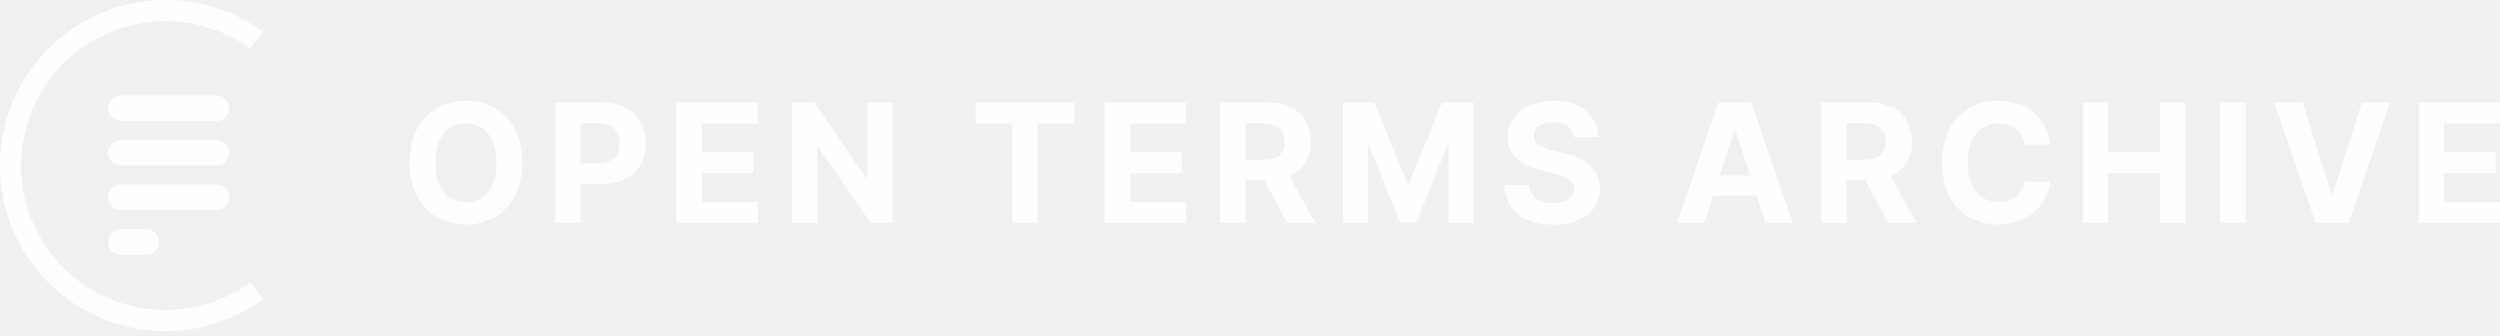
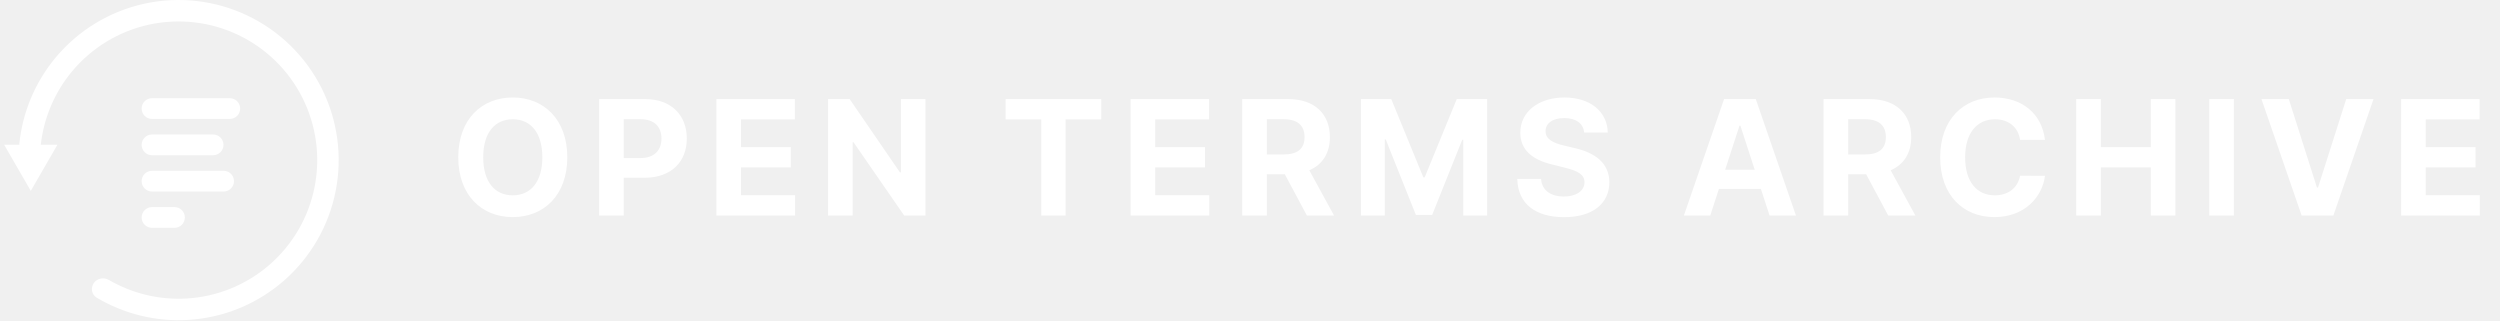
- <svg viewBox="0 0 276 37" fill="#fefffd">
-   <path d="M29.004 3.478C26.275 1.5 23.052 0.315 19.691 0.055C16.33 -0.206 12.963 0.468 9.961 2.002C6.96 3.535 4.44 5.869 2.683 8.745C0.925 11.621 -0.004 14.928 1.1814e-05 18.298C0.004 21.669 0.94 24.973 2.704 27.845C4.469 30.717 6.993 33.045 9.998 34.572C13.003 36.099 16.372 36.765 19.732 36.497C23.092 36.229 26.313 35.036 29.038 33.052L27.664 31.166C25.287 32.897 22.478 33.937 19.547 34.171C16.616 34.405 13.677 33.824 11.055 32.492C8.434 31.16 6.232 29.129 4.692 26.624C3.153 24.118 2.337 21.236 2.333 18.296C2.33 15.355 3.14 12.471 4.674 9.962C6.207 7.453 8.405 5.417 11.023 4.079C13.641 2.742 16.579 2.154 19.51 2.381C22.442 2.609 25.254 3.642 27.635 5.368L29.004 3.478Z" />
-   <path d="M11.95 11.951C11.95 11.174 12.58 10.545 13.356 10.545H23.901C24.677 10.545 25.307 11.174 25.307 11.951C25.307 12.727 24.677 13.357 23.901 13.357H13.356C12.58 13.357 11.95 12.727 11.95 11.951Z" />
-   <path d="M11.95 16.872C11.95 16.095 12.58 15.466 13.356 15.466H23.901C24.677 15.466 25.307 16.095 25.307 16.872C25.307 17.648 24.677 18.277 23.901 18.277H13.356C12.58 18.277 11.95 17.648 11.95 16.872Z" />
-   <path d="M11.95 21.792C11.95 21.016 12.58 20.386 13.356 20.386H23.901C24.677 20.386 25.307 21.016 25.307 21.792C25.307 22.569 24.677 23.198 23.901 23.198H13.356C12.58 23.198 11.95 22.569 11.95 21.792Z" />
-   <path d="M11.95 26.713C11.95 25.937 12.58 25.307 13.356 25.307H16.168C16.945 25.307 17.574 25.937 17.574 26.713C17.574 27.49 16.945 28.119 16.168 28.119H13.356C12.58 28.119 11.95 27.49 11.95 26.713Z" />
-   <path d="M57.659 17.958C57.659 13.609 54.959 11.13 51.434 11.13C47.891 11.13 45.21 13.609 45.21 17.958C45.21 22.287 47.891 24.786 51.434 24.786C54.959 24.786 57.659 22.307 57.659 17.958ZM54.81 17.958C54.81 20.775 53.472 22.3 51.434 22.3C49.39 22.3 48.059 20.775 48.059 17.958C48.059 15.141 49.39 13.616 51.434 13.616C53.472 13.616 54.81 15.141 54.81 17.958Z" />
-   <path d="M61.294 24.604H64.105V20.295H66.467C69.525 20.295 71.303 18.471 71.303 15.816C71.303 13.174 69.557 11.312 66.539 11.312H61.294V24.604ZM64.105 18.042V13.609H66C67.623 13.609 68.408 14.492 68.408 15.816C68.408 17.134 67.623 18.042 66.013 18.042H64.105Z" />
-   <path d="M74.682 24.604H83.665V22.287H77.492V19.113H83.178V16.796H77.492V13.629H83.639V11.312H74.682V24.604Z" />
-   <path d="M98.545 11.312H95.748V19.672H95.631L89.893 11.312H87.427V24.604H90.237V16.238H90.335L96.118 24.604H98.545V11.312Z" />
-   <path d="M107.699 13.629H111.768V24.604H114.546V13.629H118.616V11.312H107.699V13.629Z" />
-   <path d="M121.967 24.604H130.95V22.287H124.778V19.113H130.463V16.796H124.778V13.629H130.924V11.312H121.967V24.604Z" />
-   <path d="M134.712 24.604H137.523V19.892H139.574L142.092 24.604H145.195L142.371 19.438C143.884 18.789 144.721 17.471 144.721 15.654C144.721 13.012 142.975 11.312 139.957 11.312H134.712V24.604ZM137.523 17.634V13.609H139.418C141.041 13.609 141.826 14.33 141.826 15.654C141.826 16.971 141.041 17.634 139.431 17.634H137.523Z" />
-   <path d="M148.26 11.312V24.604H150.987V15.92H151.097L154.537 24.54H156.393L159.833 15.952H159.944V24.604H162.67V11.312H159.204L155.543 20.243H155.387L151.726 11.312H148.26Z" />
-   <path d="M173.75 15.135H176.443C176.404 12.765 174.457 11.13 171.498 11.13C168.583 11.13 166.448 12.74 166.461 15.154C166.454 17.114 167.837 18.237 170.083 18.776L171.53 19.139C172.977 19.49 173.782 19.905 173.789 20.801C173.782 21.774 172.861 22.436 171.433 22.436C169.972 22.436 168.921 21.762 168.83 20.431H166.11C166.182 23.306 168.239 24.793 171.465 24.793C174.71 24.793 176.619 23.241 176.625 20.807C176.619 18.594 174.951 17.419 172.64 16.9L171.446 16.614C170.29 16.348 169.323 15.92 169.343 14.966C169.343 14.109 170.102 13.479 171.478 13.479C172.822 13.479 173.646 14.09 173.75 15.135Z" />
-   <path d="M188.144 24.604L189.131 21.573H193.927L194.914 24.604H197.926L193.343 11.312H189.721L185.133 24.604H188.144ZM189.845 19.379L191.48 14.349H191.584L193.22 19.379H189.845Z" />
-   <path d="M201.079 24.604H203.889V19.892H205.94L208.459 24.604H211.561L208.738 19.438C210.25 18.789 211.088 17.471 211.088 15.654C211.088 13.012 209.342 11.312 206.323 11.312H201.079V24.604ZM203.889 17.634V13.609H205.785C207.407 13.609 208.193 14.33 208.193 15.654C208.193 16.971 207.407 17.634 205.798 17.634H203.889Z" />
-   <path d="M226.356 15.965C225.986 12.895 223.662 11.13 220.586 11.13C217.074 11.13 214.394 13.609 214.394 17.958C214.394 22.294 217.029 24.786 220.586 24.786C223.993 24.786 226.051 22.521 226.356 20.074L223.513 20.061C223.247 21.482 222.13 22.3 220.631 22.3C218.612 22.3 217.243 20.801 217.243 17.958C217.243 15.193 218.593 13.616 220.651 13.616C222.189 13.616 223.299 14.505 223.513 15.965H226.356Z" />
-   <path d="M229.925 24.604H232.735V19.113H238.44V24.604H241.244V11.312H238.44V16.796H232.735V11.312H229.925V24.604Z" />
-   <path d="M247.925 11.312H245.115V24.604H247.925V11.312Z" />
-   <path d="M254.193 11.312H251.071L255.66 24.604H259.281L263.864 11.312H260.748L257.529 21.411H257.406L254.193 11.312Z" />
-   <path d="M267.017 24.604H276V22.287H269.828V19.113H275.514V16.796H269.828V13.629H275.974V11.312H267.017V24.604Z" />
+ <svg xmlns="http://www.w3.org/2000/svg" viewBox="0 0 406 52" fill="#fff">
+   <path d="M92.129 25.546C92.129 19.359 88.288 15.832 83.275 15.832C78.234 15.832 74.421 19.359 74.421 25.546C74.421 31.704 78.234 35.258 83.275 35.258C88.288 35.258 92.129 31.732 92.129 25.546ZM88.076 25.546C88.076 29.553 86.174 31.722 83.275 31.722C80.367 31.722 78.474 29.553 78.474 25.546C78.474 21.538 80.367 19.369 83.275 19.369C86.174 19.369 88.076 21.538 88.076 25.546ZM97.301 35H101.299V28.869H104.659C109.008 28.869 111.538 26.275 111.538 22.499C111.538 18.741 109.054 16.091 104.761 16.091H97.301V35ZM101.299 25.666V19.359H103.995C106.303 19.359 107.42 20.615 107.42 22.499C107.42 24.373 106.303 25.666 104.013 25.666H101.299ZM116.345 35H129.123V31.704H120.343V27.189H128.431V23.893H120.343V19.387H129.086V16.091H116.345V35ZM150.291 16.091H146.311V27.983H146.145L137.983 16.091H134.475V35H138.473V23.099H138.611L146.838 35H150.291V16.091ZM163.311 19.387H169.1V35H173.052V19.387H178.841V16.091H163.311V19.387ZM183.609 35H196.387V31.704H187.606V27.189H195.694V23.893H187.606V19.387H196.35V16.091H183.609V35ZM201.738 35H205.736V28.297H208.654L212.236 35H216.65L212.633 27.651C214.785 26.727 215.976 24.853 215.976 22.268C215.976 18.51 213.492 16.091 209.199 16.091H201.738V35ZM205.736 25.084V19.359H208.432C210.741 19.359 211.858 20.384 211.858 22.268C211.858 24.142 210.741 25.084 208.451 25.084H205.736ZM221.011 16.091V35H224.889V22.646H225.046L229.939 34.908H232.58L237.473 22.692H237.63V35H241.508V16.091H236.578L231.37 28.796H231.149L225.941 16.091H221.011ZM257.27 21.529H261.101C261.046 18.159 258.276 15.832 254.066 15.832C249.92 15.832 246.883 18.122 246.901 21.557C246.892 24.345 248.859 25.942 252.053 26.709L254.112 27.226C256.171 27.724 257.316 28.315 257.325 29.59C257.316 30.974 256.005 31.916 253.974 31.916C251.896 31.916 250.4 30.956 250.271 29.063H246.403C246.504 33.153 249.431 35.268 254.02 35.268C258.636 35.268 261.351 33.061 261.36 29.599C261.351 26.45 258.978 24.779 255.691 24.041L253.992 23.634C252.349 23.256 250.973 22.646 251.001 21.289C251.001 20.07 252.081 19.175 254.038 19.175C255.949 19.175 257.122 20.043 257.27 21.529ZM277.746 35L279.149 30.688H285.972L287.376 35H291.66L285.141 16.091H279.99L273.462 35H277.746ZM280.165 27.567L282.492 20.412H282.639L284.966 27.567H280.165ZM296.146 35H300.144V28.297H303.061L306.644 35H311.057L307.041 27.651C309.192 26.727 310.383 24.853 310.383 22.268C310.383 18.51 307.899 16.091 303.606 16.091H296.146V35ZM300.144 25.084V19.359H302.84C305.148 19.359 306.265 20.384 306.265 22.268C306.265 24.142 305.148 25.084 302.858 25.084H300.144ZM332.102 22.711C331.576 18.344 328.271 15.832 323.894 15.832C318.899 15.832 315.086 19.359 315.086 25.546C315.086 31.713 318.835 35.258 323.894 35.258C328.742 35.258 331.668 32.036 332.102 28.555L328.058 28.537C327.68 30.559 326.092 31.722 323.959 31.722C321.087 31.722 319.139 29.59 319.139 25.546C319.139 21.612 321.06 19.369 323.987 19.369C326.175 19.369 327.754 20.634 328.058 22.711H332.102ZM337.179 35H341.177V27.189H349.293V35H353.281V16.091H349.293V23.893H341.177V16.091H337.179V35ZM362.785 16.091H358.788V35H362.785V16.091ZM371.701 16.091H367.26L373.788 35H378.94L385.458 16.091H381.026L376.447 30.457H376.271L371.701 16.091ZM389.944 35H402.722V31.704H393.942V27.189H402.03V23.893H393.942V19.387H402.685V16.091H389.944V35Z" />
+   <path d="M5 31L0.67 23.5L9.33 23.5L5 31Z" />
+   <path d="M4.759 25.146C3.797 25.112 3.039 24.304 3.138 23.347C3.665 18.209 5.712 13.33 9.038 9.344C12.736 4.911 17.805 1.835 23.445 0.601C29.085 -0.633 34.976 0.045 40.188 2.529C45.4 5.013 49.636 9.161 52.23 14.319C54.824 19.477 55.627 25.351 54.513 31.016C53.4 36.681 50.432 41.815 46.078 45.606C41.724 49.398 36.232 51.633 30.468 51.959C25.285 52.251 20.147 50.986 15.709 48.345C14.882 47.853 14.685 46.762 15.231 45.97V45.97C15.777 45.178 16.859 44.986 17.691 45.469C21.489 47.675 25.861 48.729 30.272 48.48C35.264 48.198 40.02 46.263 43.79 42.979C47.56 39.695 50.13 35.25 51.095 30.344C52.06 25.438 51.364 20.351 49.118 15.884C46.871 11.417 43.202 7.825 38.689 5.674C34.175 3.523 29.074 2.936 24.19 4.004C19.306 5.073 14.916 7.737 11.713 11.576C8.883 14.967 7.122 19.106 6.628 23.471C6.52 24.427 5.72 25.18 4.759 25.146V25.146Z" />
+   <path d="M23.002 17.631C23.002 16.701 23.756 15.947 24.686 15.947H37.318C38.248 15.947 39.002 16.701 39.002 17.631C39.002 18.562 38.248 19.316 37.318 19.316H24.686C23.756 19.316 23.002 18.562 23.002 17.631Z" />
+   <path d="M23.002 23.526C23.002 22.596 23.756 21.842 24.686 21.842H34.612C35.542 21.842 36.296 22.596 36.296 23.526C36.296 24.456 35.542 25.21 34.612 25.21H24.686C23.756 25.21 23.002 24.456 23.002 23.526Z" />
+   <path d="M23.002 29.421C23.002 28.491 23.756 27.737 24.686 27.737H36.318C37.248 27.737 38.002 28.491 38.002 29.421C38.002 30.351 37.248 31.105 36.318 31.105H24.686C23.756 31.105 23.002 30.351 23.002 29.421Z" />
+   <path d="M23.002 35.316C23.002 34.386 23.756 33.632 24.686 33.632H28.338C29.268 33.632 30.022 34.386 30.022 35.316C30.022 36.246 29.268 37 28.338 37H24.686C23.756 37 23.002 36.246 23.002 35.316Z" />
</svg>
